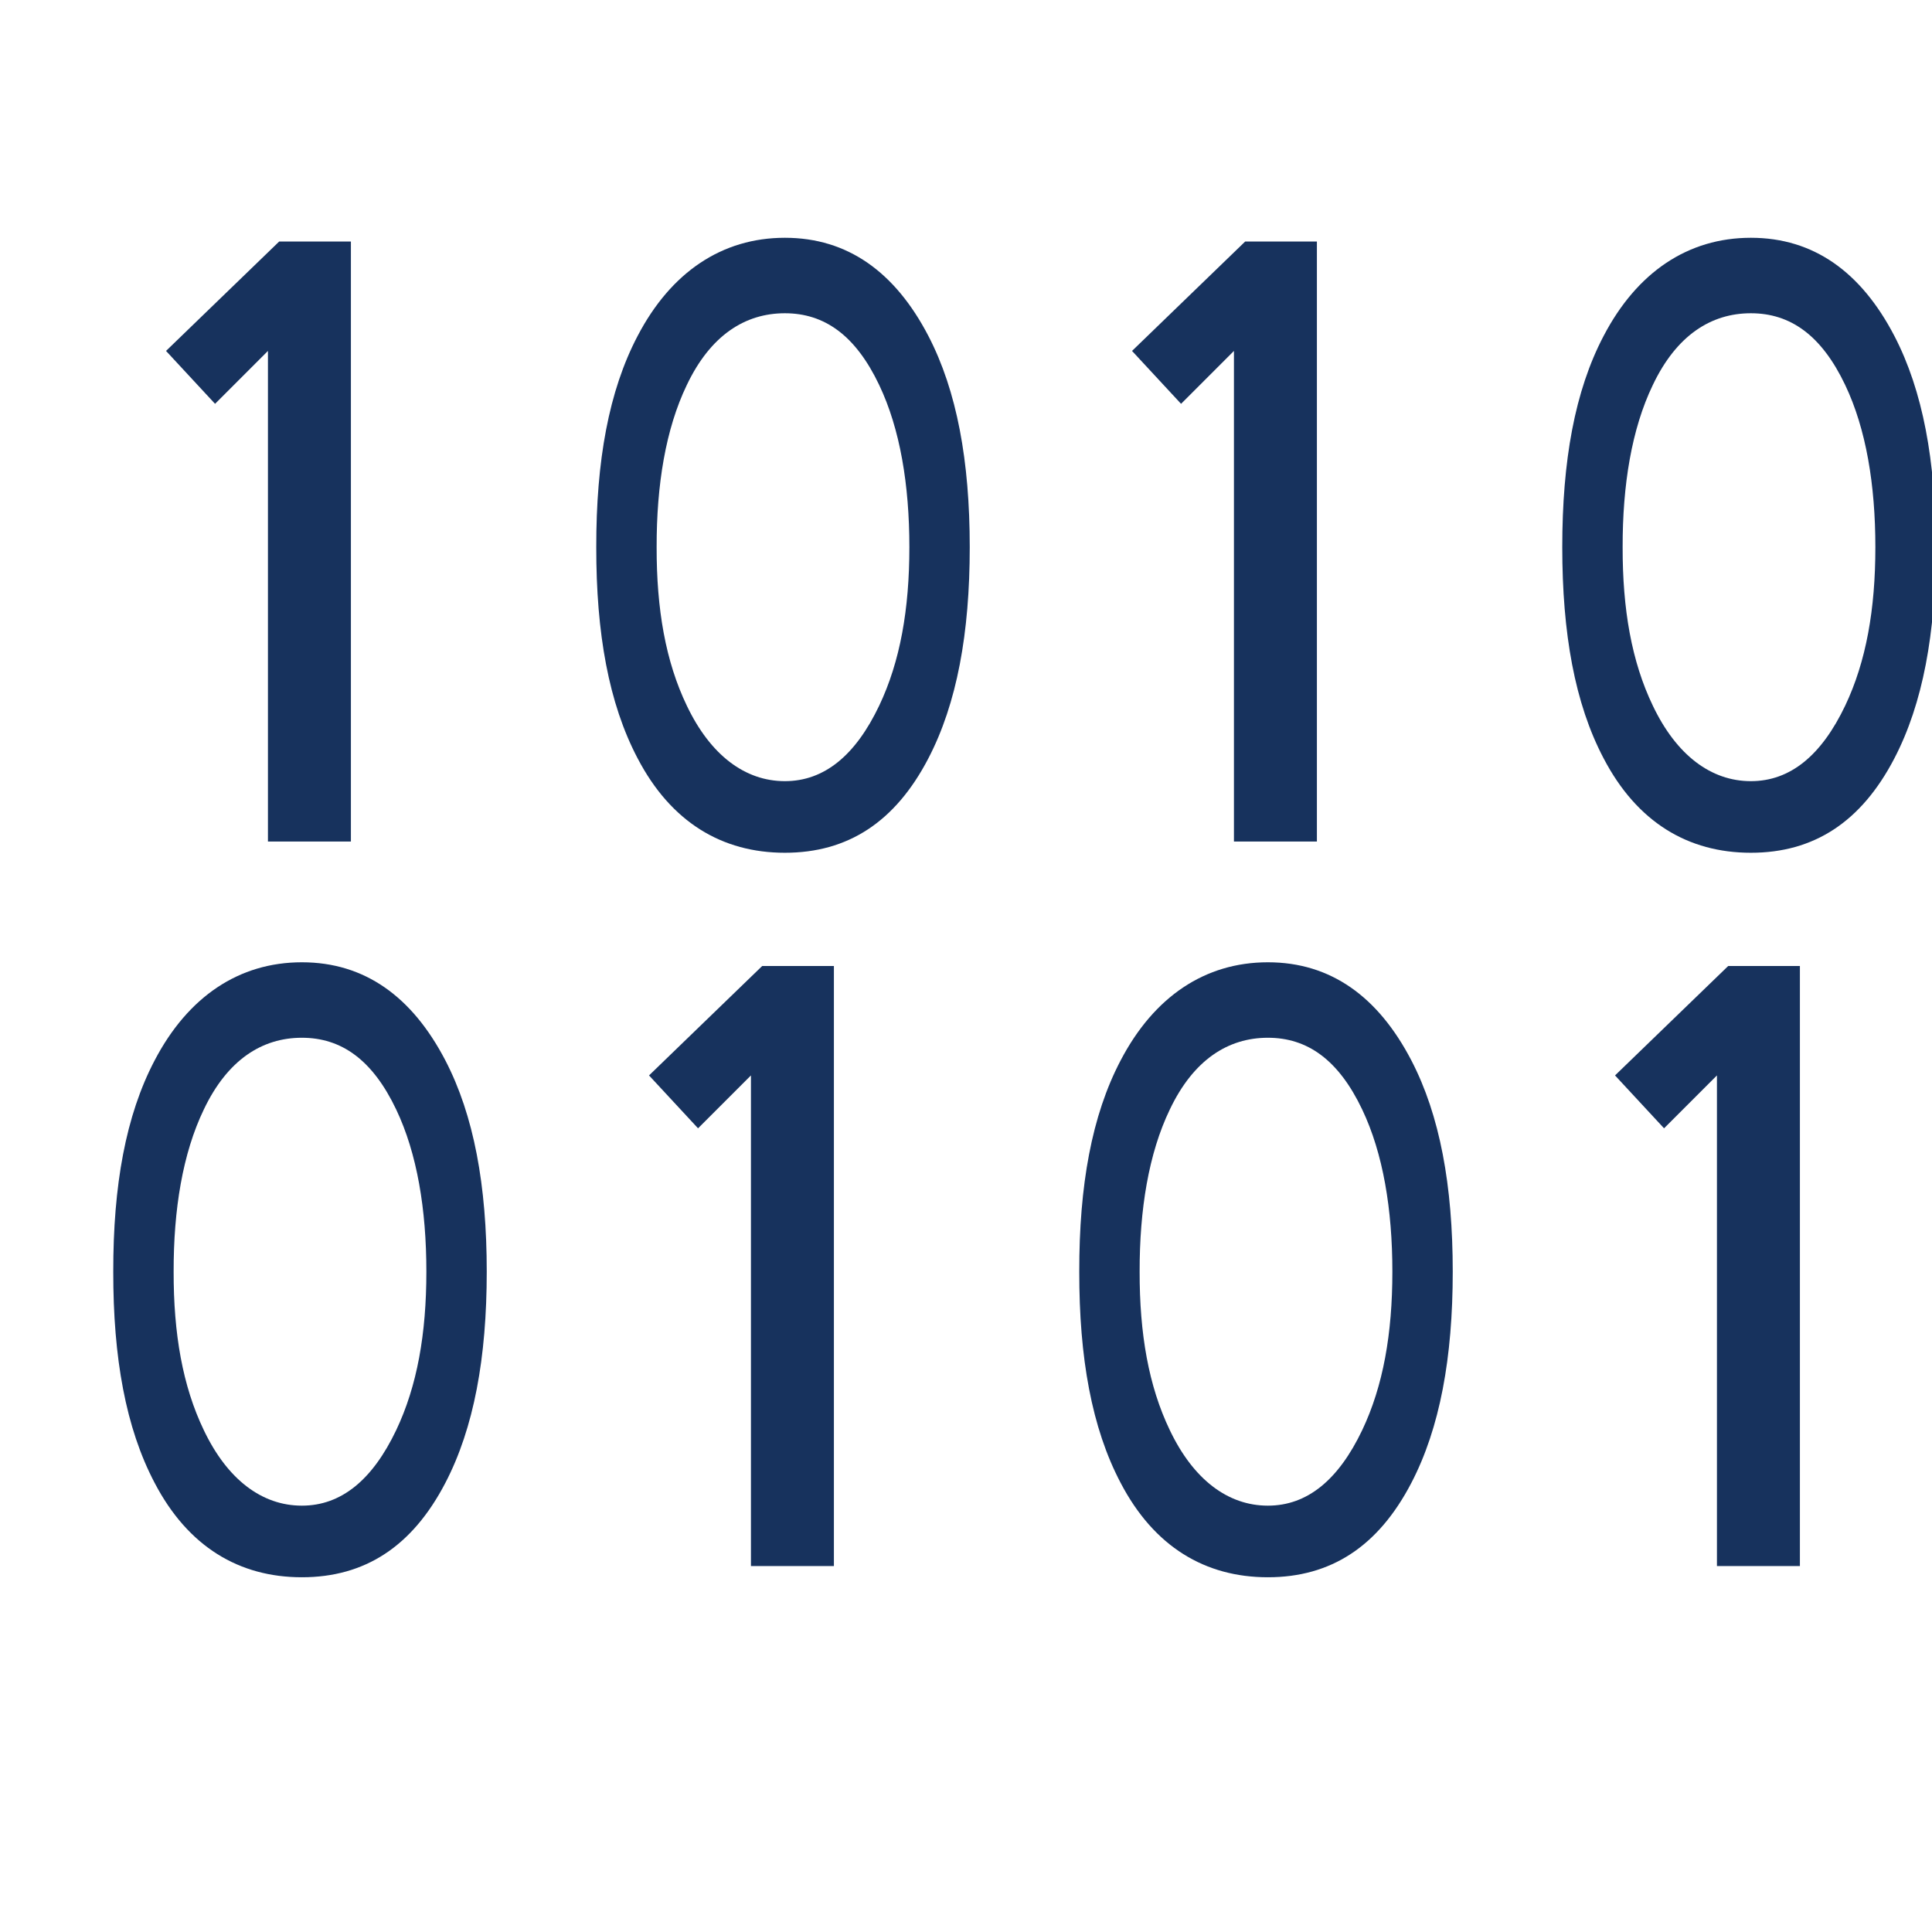
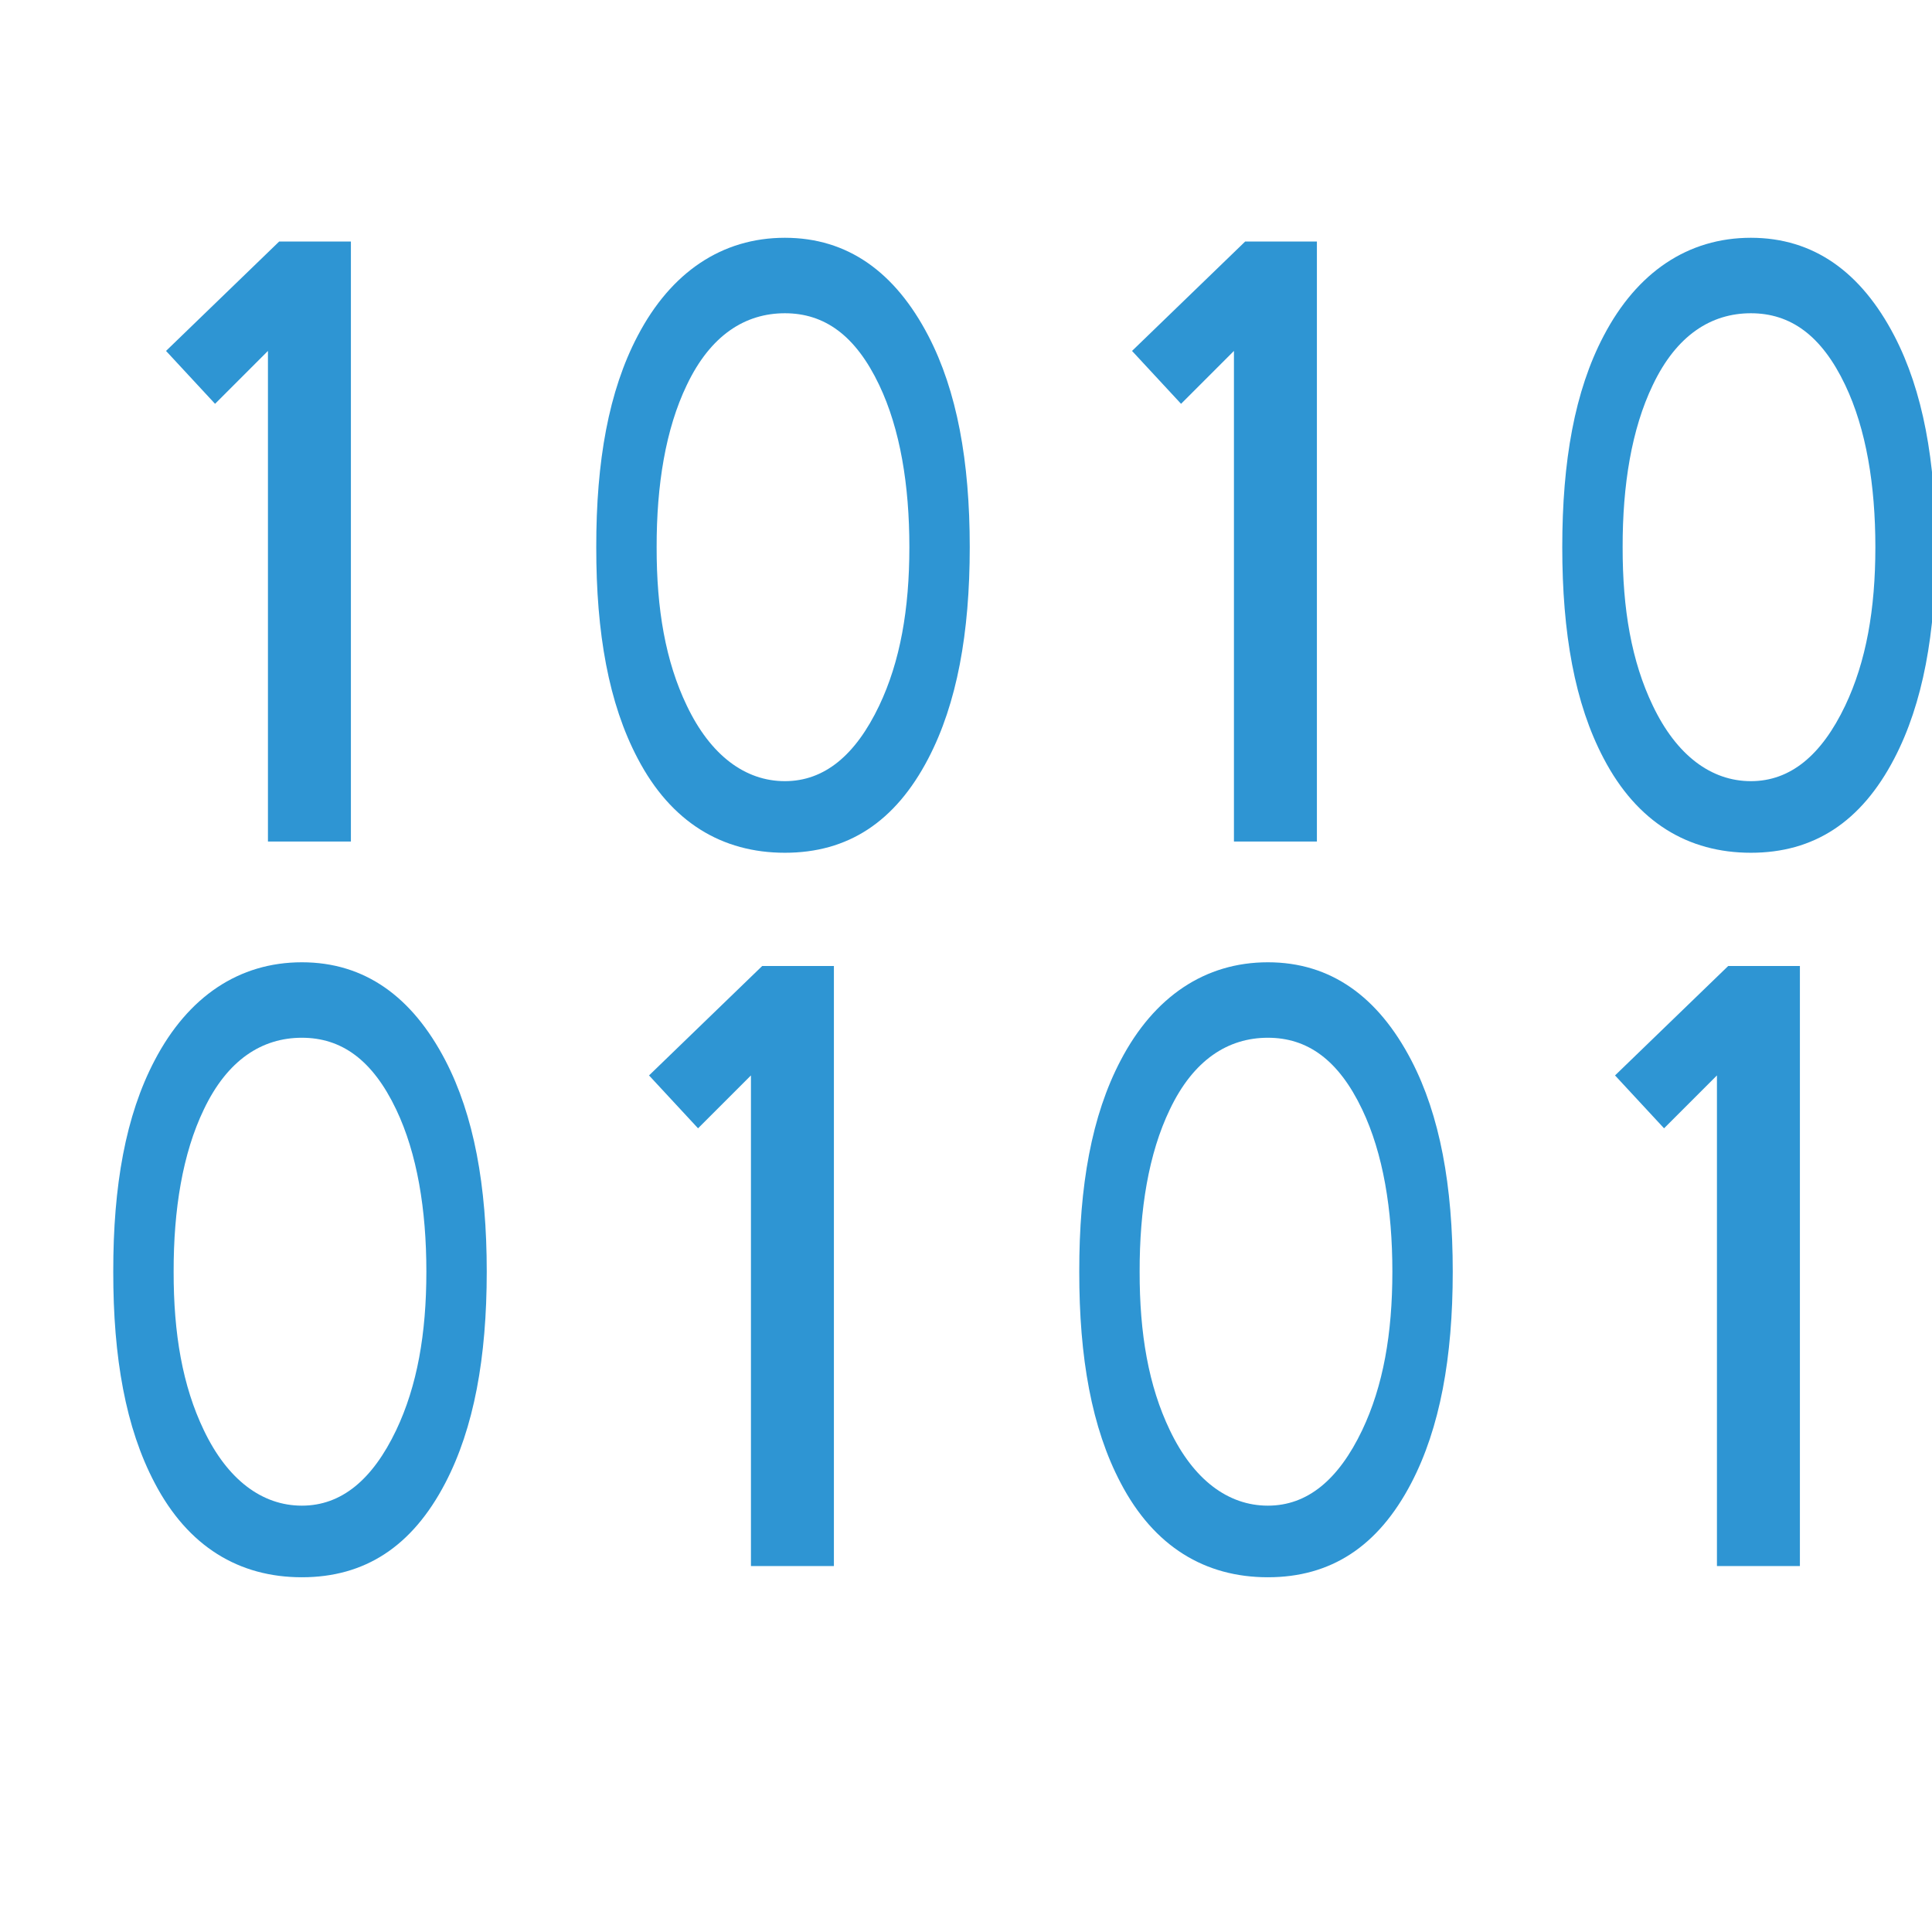
<svg xmlns="http://www.w3.org/2000/svg" width="16" height="16" id="svg2" version="1.1">
  <defs id="defs4" />
  <g id="layer1" style="display:inline" transform="translate(0,-1036.362)">
    <g style="display:inline" id="g8159" transform="translate(-8.220116,-12.9047)">
-       <path style="font-size:7.731px;font-style:normal;font-variant:normal;font-weight:normal;font-stretch:normal;text-align:start;line-height:125%;letter-spacing:0px;word-spacing:0px;writing-mode:lr-tb;text-anchor:start;fill:#17325d;fill-opacity:1;stroke:none;display:inline;font-family:Gautami;-inkscape-font-specification:Gautami" d="M 6.5 1.969 C 5.98 1.969 5.557 2.253 5.281 2.781 C 5.041 3.237 4.937 3.819 4.938 4.531 C 4.937 5.243 5.041 5.826 5.281 6.281 C 5.557 6.809 5.98 7.062 6.5 7.062 C 7.02 7.062 7.413 6.809 7.688 6.281 C 7.925 5.826 8.031 5.243 8.031 4.531 C 8.031 3.819 7.925 3.237 7.688 2.781 C 7.413 2.253 7.02 1.969 6.5 1.969 z M 14.5 1.969 C 13.98 1.969 13.557 2.253 13.281 2.781 C 13.041 3.237 12.938 3.819 12.938 4.531 C 12.938 5.243 13.041 5.826 13.281 6.281 C 13.557 6.809 13.98 7.062 14.5 7.062 C 15.02 7.062 15.413 6.809 15.688 6.281 C 15.925 5.826 16.031 5.243 16.031 4.531 C 16.031 3.819 15.925 3.237 15.688 2.781 C 15.413 2.253 15.02 1.969 14.5 1.969 z M 2.312 2 L 1.375 2.906 L 1.781 3.344 L 2.219 2.906 L 2.219 6.969 L 2.906 6.969 L 2.906 2 L 2.312 2 z M 10.312 2 L 9.375 2.906 L 9.781 3.344 L 10.219 2.906 L 10.219 6.969 L 10.906 6.969 L 10.906 2 L 10.312 2 z M 6.5 2.594 C 6.827 2.594 7.085 2.776 7.281 3.188 C 7.455 3.553 7.531 4.018 7.531 4.531 C 7.531 5.045 7.455 5.478 7.281 5.844 C 7.085 6.255 6.827 6.469 6.5 6.469 C 6.171 6.469 5.884 6.255 5.688 5.844 C 5.512 5.478 5.437 5.045 5.438 4.531 C 5.437 4.018 5.512 3.553 5.688 3.188 C 5.884 2.776 6.171 2.594 6.5 2.594 z M 14.5 2.594 C 14.827 2.594 15.085 2.776 15.281 3.188 C 15.455 3.553 15.531 4.018 15.531 4.531 C 15.531 5.045 15.455 5.478 15.281 5.844 C 15.085 6.255 14.827 6.469 14.5 6.469 C 14.171 6.469 13.884 6.255 13.688 5.844 C 13.512 5.478 13.437 5.045 13.438 4.531 C 13.437 4.018 13.512 3.553 13.688 3.188 C 13.884 2.776 14.171 2.594 14.5 2.594 z M 2.5 7.969 C 1.98 7.969 1.557 8.253 1.281 8.781 C 1.041 9.237 0.937 9.819 0.938 10.531 C 0.937 11.243 1.041 11.826 1.281 12.281 C 1.557 12.809 1.98 13.062 2.5 13.062 C 3.02 13.062 3.413 12.809 3.688 12.281 C 3.925 11.826 4.031 11.243 4.031 10.531 C 4.031 9.819 3.925 9.237 3.688 8.781 C 3.413 8.253 3.02 7.969 2.5 7.969 z M 10.5 7.969 C 9.98 7.969 9.557 8.253 9.281 8.781 C 9.041 9.237 8.937 9.819 8.938 10.531 C 8.937 11.243 9.041 11.826 9.281 12.281 C 9.557 12.809 9.98 13.062 10.5 13.062 C 11.02 13.062 11.413 12.809 11.688 12.281 C 11.925 11.826 12.031 11.243 12.031 10.531 C 12.031 9.819 11.925 9.237 11.688 8.781 C 11.413 8.253 11.02 7.969 10.5 7.969 z M 6.312 8 L 5.375 8.906 L 5.781 9.344 L 6.219 8.906 L 6.219 12.969 L 6.906 12.969 L 6.906 8 L 6.312 8 z M 14.312 8 L 13.375 8.906 L 13.781 9.344 L 14.219 8.906 L 14.219 12.969 L 14.906 12.969 L 14.906 8 L 14.312 8 z M 2.5 8.594 C 2.827 8.594 3.085 8.776 3.281 9.188 C 3.455 9.553 3.531 10.018 3.531 10.531 C 3.531 11.045 3.455 11.478 3.281 11.844 C 3.085 12.255 2.827 12.469 2.5 12.469 C 2.171 12.469 1.884 12.255 1.688 11.844 C 1.512 11.478 1.437 11.045 1.438 10.531 C 1.437 10.018 1.512 9.553 1.688 9.188 C 1.884 8.776 2.171 8.594 2.5 8.594 z M 10.5 8.594 C 10.827 8.594 11.085 8.776 11.281 9.188 C 11.455 9.553 11.531 10.018 11.531 10.531 C 11.531 11.045 11.455 11.478 11.281 11.844 C 11.085 12.255 10.827 12.469 10.5 12.469 C 10.171 12.469 9.884 12.255 9.688 11.844 C 9.512 11.478 9.437 11.045 9.438 10.531 C 9.437 10.018 9.512 9.553 9.688 9.188 C 9.884 8.776 10.171 8.594 10.5 8.594 z " transform="translate(8.220116,1049.267)" id="text4105-1-1" />
+       <path style="font-size:7.731px;font-style:normal;font-variant:normal;font-weight:normal;font-stretch:normal;text-align:start;line-height:125%;letter-spacing:0px;word-spacing:0px;writing-mode:lr-tb;text-anchor:start;fill:#2e95d3;fill-opacity:1;stroke:none;display:inline;font-family:Gautami;-inkscape-font-specification:Gautami" d="M 6.5 1.969 C 5.98 1.969 5.557 2.253 5.281 2.781 C 5.041 3.237 4.937 3.819 4.938 4.531 C 4.937 5.243 5.041 5.826 5.281 6.281 C 5.557 6.809 5.98 7.062 6.5 7.062 C 7.02 7.062 7.413 6.809 7.688 6.281 C 7.925 5.826 8.031 5.243 8.031 4.531 C 8.031 3.819 7.925 3.237 7.688 2.781 C 7.413 2.253 7.02 1.969 6.5 1.969 z M 14.5 1.969 C 13.98 1.969 13.557 2.253 13.281 2.781 C 13.041 3.237 12.938 3.819 12.938 4.531 C 12.938 5.243 13.041 5.826 13.281 6.281 C 13.557 6.809 13.98 7.062 14.5 7.062 C 15.02 7.062 15.413 6.809 15.688 6.281 C 15.925 5.826 16.031 5.243 16.031 4.531 C 16.031 3.819 15.925 3.237 15.688 2.781 C 15.413 2.253 15.02 1.969 14.5 1.969 z M 2.312 2 L 1.375 2.906 L 1.781 3.344 L 2.219 2.906 L 2.219 6.969 L 2.906 6.969 L 2.906 2 L 2.312 2 z M 10.312 2 L 9.375 2.906 L 9.781 3.344 L 10.219 2.906 L 10.219 6.969 L 10.906 6.969 L 10.906 2 L 10.312 2 z M 6.5 2.594 C 6.827 2.594 7.085 2.776 7.281 3.188 C 7.455 3.553 7.531 4.018 7.531 4.531 C 7.531 5.045 7.455 5.478 7.281 5.844 C 7.085 6.255 6.827 6.469 6.5 6.469 C 6.171 6.469 5.884 6.255 5.688 5.844 C 5.512 5.478 5.437 5.045 5.438 4.531 C 5.437 4.018 5.512 3.553 5.688 3.188 C 5.884 2.776 6.171 2.594 6.5 2.594 z M 14.5 2.594 C 14.827 2.594 15.085 2.776 15.281 3.188 C 15.455 3.553 15.531 4.018 15.531 4.531 C 15.531 5.045 15.455 5.478 15.281 5.844 C 15.085 6.255 14.827 6.469 14.5 6.469 C 14.171 6.469 13.884 6.255 13.688 5.844 C 13.512 5.478 13.437 5.045 13.438 4.531 C 13.437 4.018 13.512 3.553 13.688 3.188 C 13.884 2.776 14.171 2.594 14.5 2.594 z M 2.5 7.969 C 1.98 7.969 1.557 8.253 1.281 8.781 C 1.041 9.237 0.937 9.819 0.938 10.531 C 0.937 11.243 1.041 11.826 1.281 12.281 C 1.557 12.809 1.98 13.062 2.5 13.062 C 3.02 13.062 3.413 12.809 3.688 12.281 C 3.925 11.826 4.031 11.243 4.031 10.531 C 4.031 9.819 3.925 9.237 3.688 8.781 C 3.413 8.253 3.02 7.969 2.5 7.969 z M 10.5 7.969 C 9.98 7.969 9.557 8.253 9.281 8.781 C 9.041 9.237 8.937 9.819 8.938 10.531 C 8.937 11.243 9.041 11.826 9.281 12.281 C 9.557 12.809 9.98 13.062 10.5 13.062 C 11.02 13.062 11.413 12.809 11.688 12.281 C 11.925 11.826 12.031 11.243 12.031 10.531 C 12.031 9.819 11.925 9.237 11.688 8.781 C 11.413 8.253 11.02 7.969 10.5 7.969 z M 6.312 8 L 5.375 8.906 L 5.781 9.344 L 6.219 8.906 L 6.219 12.969 L 6.906 12.969 L 6.906 8 L 6.312 8 z M 14.312 8 L 13.375 8.906 L 13.781 9.344 L 14.219 8.906 L 14.219 12.969 L 14.906 12.969 L 14.906 8 L 14.312 8 z M 2.5 8.594 C 2.827 8.594 3.085 8.776 3.281 9.188 C 3.455 9.553 3.531 10.018 3.531 10.531 C 3.531 11.045 3.455 11.478 3.281 11.844 C 3.085 12.255 2.827 12.469 2.5 12.469 C 2.171 12.469 1.884 12.255 1.688 11.844 C 1.512 11.478 1.437 11.045 1.438 10.531 C 1.437 10.018 1.512 9.553 1.688 9.188 C 1.884 8.776 2.171 8.594 2.5 8.594 z M 10.5 8.594 C 10.827 8.594 11.085 8.776 11.281 9.188 C 11.455 9.553 11.531 10.018 11.531 10.531 C 11.531 11.045 11.455 11.478 11.281 11.844 C 11.085 12.255 10.827 12.469 10.5 12.469 C 10.171 12.469 9.884 12.255 9.688 11.844 C 9.512 11.478 9.437 11.045 9.438 10.531 C 9.437 10.018 9.512 9.553 9.688 9.188 C 9.884 8.776 10.171 8.594 10.5 8.594 z " transform="translate(8.220116,1049.267)" id="text4105-1-1" />
    </g>
  </g>
</svg>
